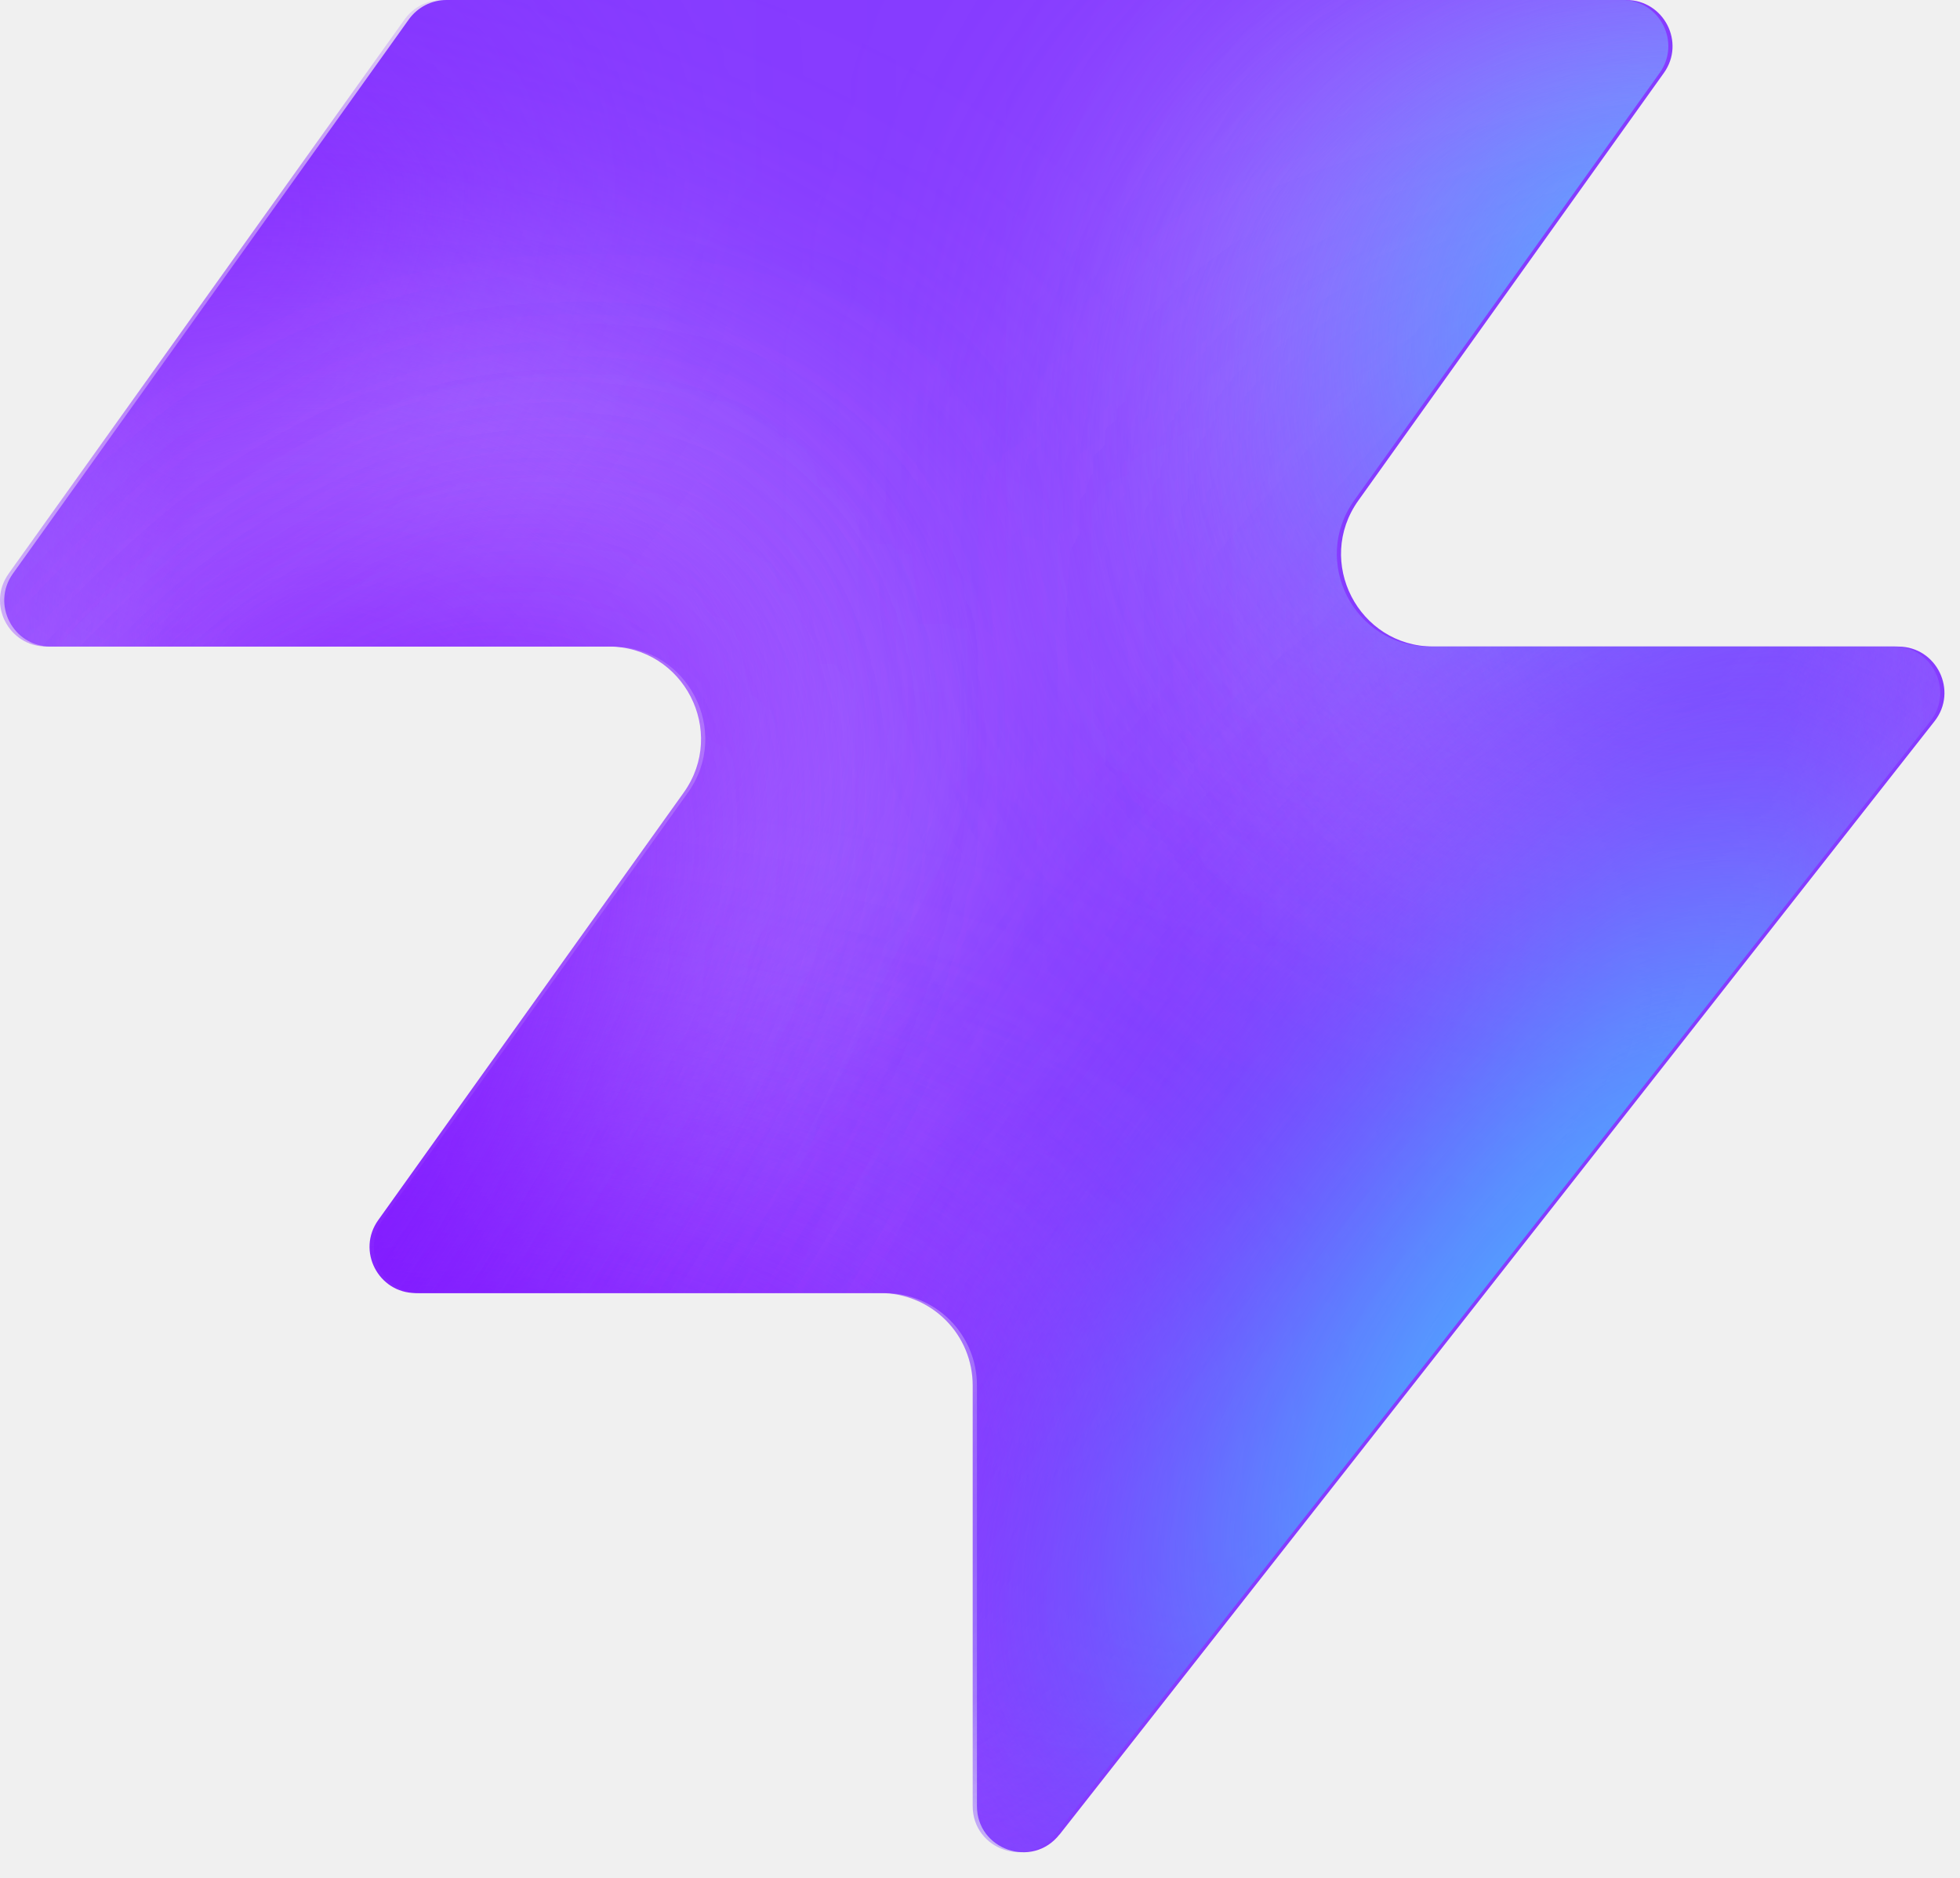
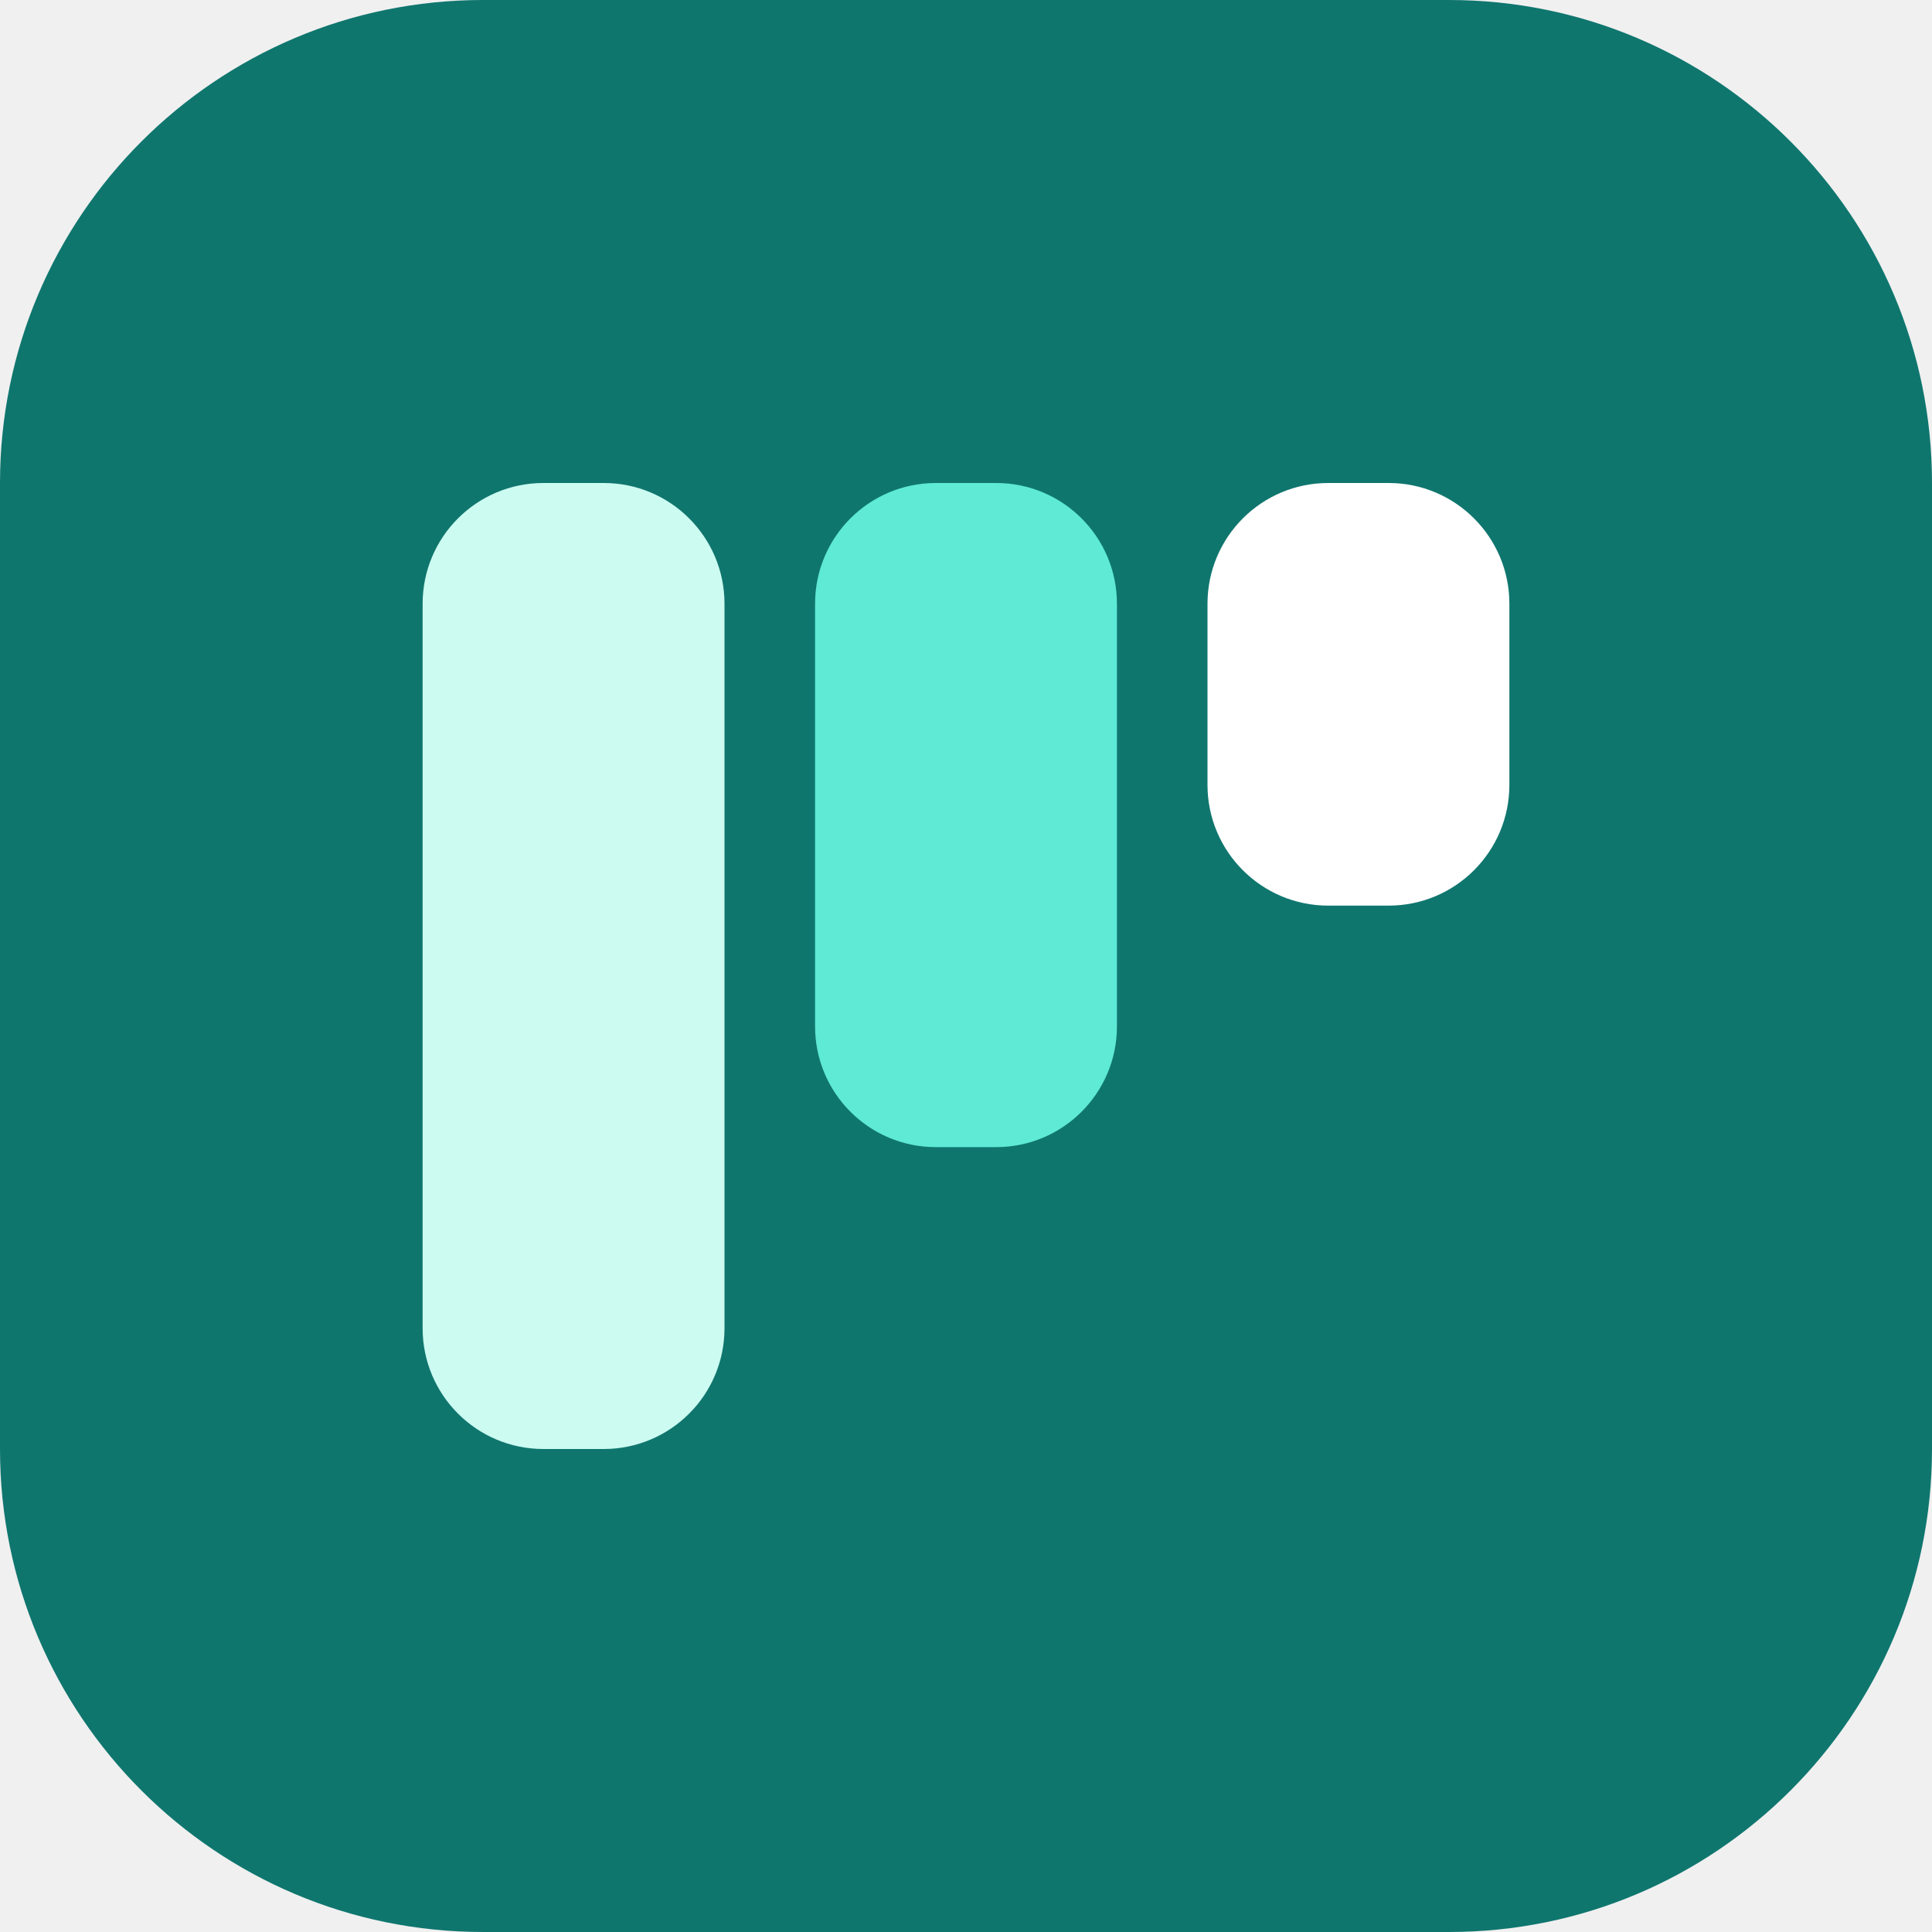
- <svg xmlns="http://www.w3.org/2000/svg" width="48" height="46" fill="none" viewBox="0 0 48 46">
-   <path fill="#863bff" d="M25.946 44.938c-.664.845-2.021.375-2.021-.698V33.937a2.26 2.26 0 0 0-2.262-2.262H10.287c-.92 0-1.456-1.04-.92-1.788l7.48-10.471c1.07-1.497 0-3.578-1.842-3.578H1.237c-.92 0-1.456-1.04-.92-1.788L10.013.474c.214-.297.556-.474.92-.474h28.894c.92 0 1.456 1.04.92 1.788l-7.48 10.471c-1.07 1.498 0 3.579 1.842 3.579h11.377c.943 0 1.473 1.088.89 1.83L25.947 44.94z" style="fill:#863bff;fill:color(display-p3 .525 .23 1);fill-opacity:1" />
-   <mask id="a" width="48" height="46" x="0" y="0" maskUnits="userSpaceOnUse" style="mask-type:alpha">
-     <path fill="#000" d="M25.842 44.938c-.664.844-2.021.375-2.021-.698V33.937a2.26 2.26 0 0 0-2.262-2.262H10.183c-.92 0-1.456-1.04-.92-1.788l7.48-10.471c1.07-1.498 0-3.579-1.842-3.579H1.133c-.92 0-1.456-1.04-.92-1.787L9.91.473c.214-.297.556-.474.92-.474h28.894c.92 0 1.456 1.04.92 1.788l-7.48 10.471c-1.07 1.498 0 3.578 1.842 3.578h11.377c.943 0 1.473 1.088.89 1.832L25.843 44.94z" style="fill:#000;fill-opacity:1" />
-   </mask>
-   <g mask="url(#a)">
-     <g filter="url(#b)">
-       <ellipse cx="5.508" cy="14.704" fill="#ede6ff" rx="5.508" ry="14.704" style="fill:#ede6ff;fill:color(display-p3 .927 .903 1);fill-opacity:1" transform="matrix(.00324 1 1 -.00324 -4.47 31.516)" />
-     </g>
-     <g filter="url(#c)">
-       <ellipse cx="10.399" cy="29.851" fill="#ede6ff" rx="10.399" ry="29.851" style="fill:#ede6ff;fill:color(display-p3 .927 .903 1);fill-opacity:1" transform="matrix(.00324 1 1 -.00324 -39.328 7.883)" />
-     </g>
-     <g filter="url(#d)">
-       <ellipse cx="5.508" cy="30.487" fill="#7e14ff" rx="5.508" ry="30.487" style="fill:#7e14ff;fill:color(display-p3 .492 .077 1);fill-opacity:1" transform="rotate(89.814 -25.913 -14.639)scale(1 -1)" />
-     </g>
-     <g filter="url(#e)">
-       <ellipse cx="5.508" cy="30.599" fill="#7e14ff" rx="5.508" ry="30.599" style="fill:#7e14ff;fill:color(display-p3 .492 .077 1);fill-opacity:1" transform="rotate(89.814 -32.644 -3.334)scale(1 -1)" />
-     </g>
-     <g filter="url(#f)">
-       <ellipse cx="5.508" cy="30.599" fill="#7e14ff" rx="5.508" ry="30.599" style="fill:#7e14ff;fill:color(display-p3 .492 .077 1);fill-opacity:1" transform="matrix(.00324 1 1 -.00324 -34.34 30.47)" />
-     </g>
-     <g filter="url(#g)">
-       <ellipse cx="14.072" cy="22.078" fill="#ede6ff" rx="14.072" ry="22.078" style="fill:#ede6ff;fill:color(display-p3 .927 .903 1);fill-opacity:1" transform="rotate(93.35 24.506 48.493)scale(-1 1)" />
-     </g>
-     <g filter="url(#h)">
-       <ellipse cx="3.47" cy="21.501" fill="#7e14ff" rx="3.47" ry="21.501" style="fill:#7e14ff;fill:color(display-p3 .492 .077 1);fill-opacity:1" transform="rotate(89.009 28.708 47.59)scale(-1 1)" />
-     </g>
-     <g filter="url(#i)">
-       <ellipse cx="3.47" cy="21.501" fill="#7e14ff" rx="3.47" ry="21.501" style="fill:#7e14ff;fill:color(display-p3 .492 .077 1);fill-opacity:1" transform="rotate(89.009 28.708 47.59)scale(-1 1)" />
-     </g>
-     <g filter="url(#j)">
-       <ellipse cx=".387" cy="8.972" fill="#7e14ff" rx="4.407" ry="29.108" style="fill:#7e14ff;fill:color(display-p3 .492 .077 1);fill-opacity:1" transform="rotate(39.51 .387 8.972)" />
-     </g>
-     <g filter="url(#k)">
-       <ellipse cx="47.523" cy="-6.092" fill="#7e14ff" rx="4.407" ry="29.108" style="fill:#7e14ff;fill:color(display-p3 .492 .077 1);fill-opacity:1" transform="rotate(37.892 47.523 -6.092)" />
-     </g>
-     <g filter="url(#l)">
-       <ellipse cx="41.412" cy="6.333" fill="#47bfff" rx="5.971" ry="9.665" style="fill:#47bfff;fill:color(display-p3 .28 .748 1);fill-opacity:1" transform="rotate(37.892 41.412 6.333)" />
-     </g>
-     <g filter="url(#m)">
-       <ellipse cx="-1.879" cy="38.332" fill="#7e14ff" rx="4.407" ry="29.108" style="fill:#7e14ff;fill:color(display-p3 .492 .077 1);fill-opacity:1" transform="rotate(37.892 -1.88 38.332)" />
-     </g>
-     <g filter="url(#n)">
-       <ellipse cx="-1.879" cy="38.332" fill="#7e14ff" rx="4.407" ry="29.108" style="fill:#7e14ff;fill:color(display-p3 .492 .077 1);fill-opacity:1" transform="rotate(37.892 -1.88 38.332)" />
-     </g>
-     <g filter="url(#o)">
-       <ellipse cx="35.651" cy="29.907" fill="#7e14ff" rx="4.407" ry="29.108" style="fill:#7e14ff;fill:color(display-p3 .492 .077 1);fill-opacity:1" transform="rotate(37.892 35.651 29.907)" />
-     </g>
-     <g filter="url(#p)">
-       <ellipse cx="38.418" cy="32.4" fill="#47bfff" rx="5.971" ry="15.297" style="fill:#47bfff;fill:color(display-p3 .28 .748 1);fill-opacity:1" transform="rotate(37.892 38.418 32.4)" />
-     </g>
-   </g>
-   <defs>
-     <filter id="b" width="60.045" height="41.654" x="-19.77" y="16.149" color-interpolation-filters="sRGB" filterUnits="userSpaceOnUse">
-       <feFlood flood-opacity="0" result="BackgroundImageFix" />
-       <feBlend in="SourceGraphic" in2="BackgroundImageFix" result="shape" />
-       <feGaussianBlur result="effect1_foregroundBlur_2002_17158" stdDeviation="7.659" />
-     </filter>
-     <filter id="c" width="90.34" height="51.437" x="-54.613" y="-7.533" color-interpolation-filters="sRGB" filterUnits="userSpaceOnUse">
-       <feFlood flood-opacity="0" result="BackgroundImageFix" />
-       <feBlend in="SourceGraphic" in2="BackgroundImageFix" result="shape" />
-       <feGaussianBlur result="effect1_foregroundBlur_2002_17158" stdDeviation="7.659" />
-     </filter>
-     <filter id="d" width="79.355" height="29.4" x="-49.64" y="2.03" color-interpolation-filters="sRGB" filterUnits="userSpaceOnUse">
-       <feFlood flood-opacity="0" result="BackgroundImageFix" />
-       <feBlend in="SourceGraphic" in2="BackgroundImageFix" result="shape" />
-       <feGaussianBlur result="effect1_foregroundBlur_2002_17158" stdDeviation="4.596" />
-     </filter>
-     <filter id="e" width="79.579" height="29.4" x="-45.045" y="20.029" color-interpolation-filters="sRGB" filterUnits="userSpaceOnUse">
-       <feFlood flood-opacity="0" result="BackgroundImageFix" />
-       <feBlend in="SourceGraphic" in2="BackgroundImageFix" result="shape" />
-       <feGaussianBlur result="effect1_foregroundBlur_2002_17158" stdDeviation="4.596" />
-     </filter>
-     <filter id="f" width="79.579" height="29.4" x="-43.513" y="21.178" color-interpolation-filters="sRGB" filterUnits="userSpaceOnUse">
-       <feFlood flood-opacity="0" result="BackgroundImageFix" />
-       <feBlend in="SourceGraphic" in2="BackgroundImageFix" result="shape" />
-       <feGaussianBlur result="effect1_foregroundBlur_2002_17158" stdDeviation="4.596" />
-     </filter>
-     <filter id="g" width="74.749" height="58.852" x="15.756" y="-17.901" color-interpolation-filters="sRGB" filterUnits="userSpaceOnUse">
-       <feFlood flood-opacity="0" result="BackgroundImageFix" />
-       <feBlend in="SourceGraphic" in2="BackgroundImageFix" result="shape" />
-       <feGaussianBlur result="effect1_foregroundBlur_2002_17158" stdDeviation="7.659" />
-     </filter>
-     <filter id="h" width="61.377" height="25.362" x="23.548" y="2.284" color-interpolation-filters="sRGB" filterUnits="userSpaceOnUse">
-       <feFlood flood-opacity="0" result="BackgroundImageFix" />
-       <feBlend in="SourceGraphic" in2="BackgroundImageFix" result="shape" />
-       <feGaussianBlur result="effect1_foregroundBlur_2002_17158" stdDeviation="4.596" />
-     </filter>
-     <filter id="i" width="61.377" height="25.362" x="23.548" y="2.284" color-interpolation-filters="sRGB" filterUnits="userSpaceOnUse">
-       <feFlood flood-opacity="0" result="BackgroundImageFix" />
-       <feBlend in="SourceGraphic" in2="BackgroundImageFix" result="shape" />
-       <feGaussianBlur result="effect1_foregroundBlur_2002_17158" stdDeviation="4.596" />
-     </filter>
-     <filter id="j" width="56.045" height="63.649" x="-27.636" y="-22.853" color-interpolation-filters="sRGB" filterUnits="userSpaceOnUse">
-       <feFlood flood-opacity="0" result="BackgroundImageFix" />
-       <feBlend in="SourceGraphic" in2="BackgroundImageFix" result="shape" />
-       <feGaussianBlur result="effect1_foregroundBlur_2002_17158" stdDeviation="4.596" />
-     </filter>
-     <filter id="k" width="54.814" height="64.646" x="20.116" y="-38.415" color-interpolation-filters="sRGB" filterUnits="userSpaceOnUse">
-       <feFlood flood-opacity="0" result="BackgroundImageFix" />
-       <feBlend in="SourceGraphic" in2="BackgroundImageFix" result="shape" />
-       <feGaussianBlur result="effect1_foregroundBlur_2002_17158" stdDeviation="4.596" />
-     </filter>
-     <filter id="l" width="33.541" height="35.313" x="24.641" y="-11.323" color-interpolation-filters="sRGB" filterUnits="userSpaceOnUse">
-       <feFlood flood-opacity="0" result="BackgroundImageFix" />
-       <feBlend in="SourceGraphic" in2="BackgroundImageFix" result="shape" />
-       <feGaussianBlur result="effect1_foregroundBlur_2002_17158" stdDeviation="4.596" />
-     </filter>
-     <filter id="m" width="54.814" height="64.646" x="-29.286" y="6.009" color-interpolation-filters="sRGB" filterUnits="userSpaceOnUse">
-       <feFlood flood-opacity="0" result="BackgroundImageFix" />
-       <feBlend in="SourceGraphic" in2="BackgroundImageFix" result="shape" />
-       <feGaussianBlur result="effect1_foregroundBlur_2002_17158" stdDeviation="4.596" />
-     </filter>
-     <filter id="n" width="54.814" height="64.646" x="-29.286" y="6.009" color-interpolation-filters="sRGB" filterUnits="userSpaceOnUse">
-       <feFlood flood-opacity="0" result="BackgroundImageFix" />
-       <feBlend in="SourceGraphic" in2="BackgroundImageFix" result="shape" />
-       <feGaussianBlur result="effect1_foregroundBlur_2002_17158" stdDeviation="4.596" />
-     </filter>
-     <filter id="o" width="54.814" height="64.646" x="8.244" y="-2.416" color-interpolation-filters="sRGB" filterUnits="userSpaceOnUse">
-       <feFlood flood-opacity="0" result="BackgroundImageFix" />
-       <feBlend in="SourceGraphic" in2="BackgroundImageFix" result="shape" />
-       <feGaussianBlur result="effect1_foregroundBlur_2002_17158" stdDeviation="4.596" />
-     </filter>
-     <filter id="p" width="39.409" height="43.623" x="18.713" y="10.588" color-interpolation-filters="sRGB" filterUnits="userSpaceOnUse">
-       <feFlood flood-opacity="0" result="BackgroundImageFix" />
-       <feBlend in="SourceGraphic" in2="BackgroundImageFix" result="shape" />
-       <feGaussianBlur result="effect1_foregroundBlur_2002_17158" stdDeviation="4.596" />
-     </filter>
-   </defs>
+ <svg xmlns="http://www.w3.org/2000/svg" viewBox="0 0 32 32" fill="none">
+   <rect width="32" height="32" rx="8" fill="#0f766e" />
+   <rect x="7" y="8" width="5" height="16" rx="2" fill="#ccfbf1" />
+   <rect x="13.5" y="8" width="5" height="11" rx="2" fill="#5eead4" />
+   <rect x="20" y="8" width="5" height="7" rx="2" fill="#ffffff" />
</svg>
